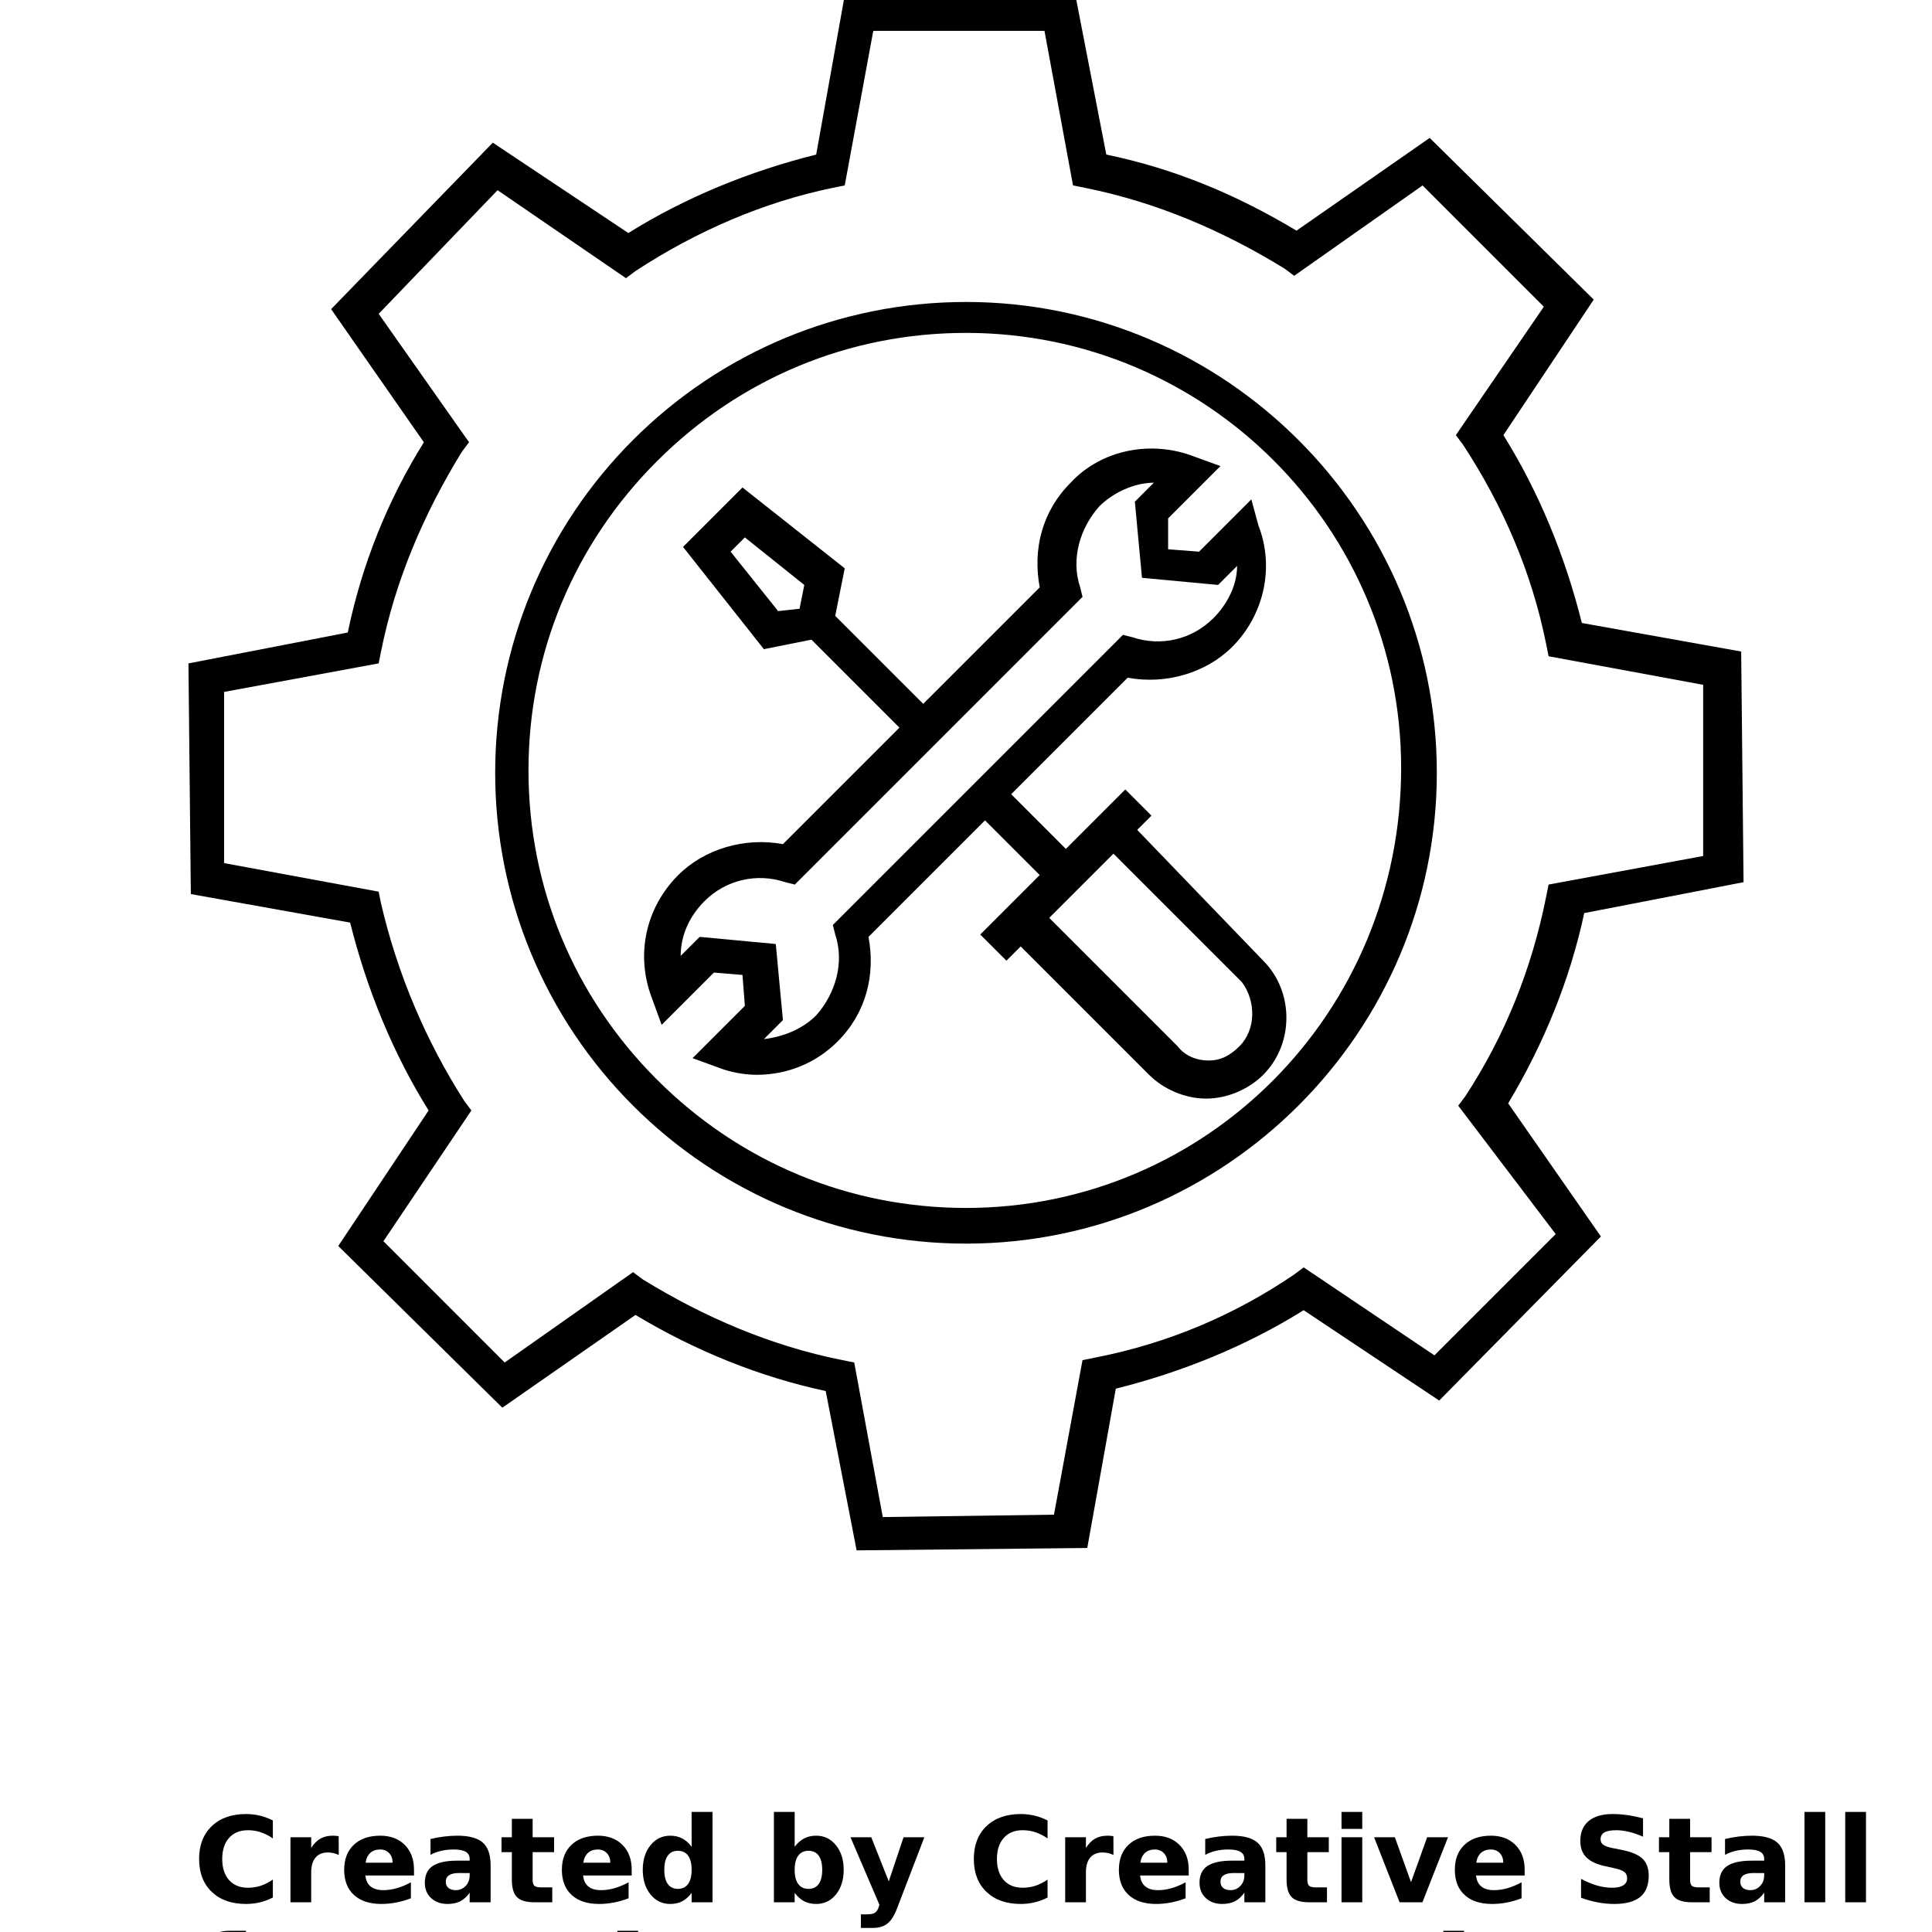
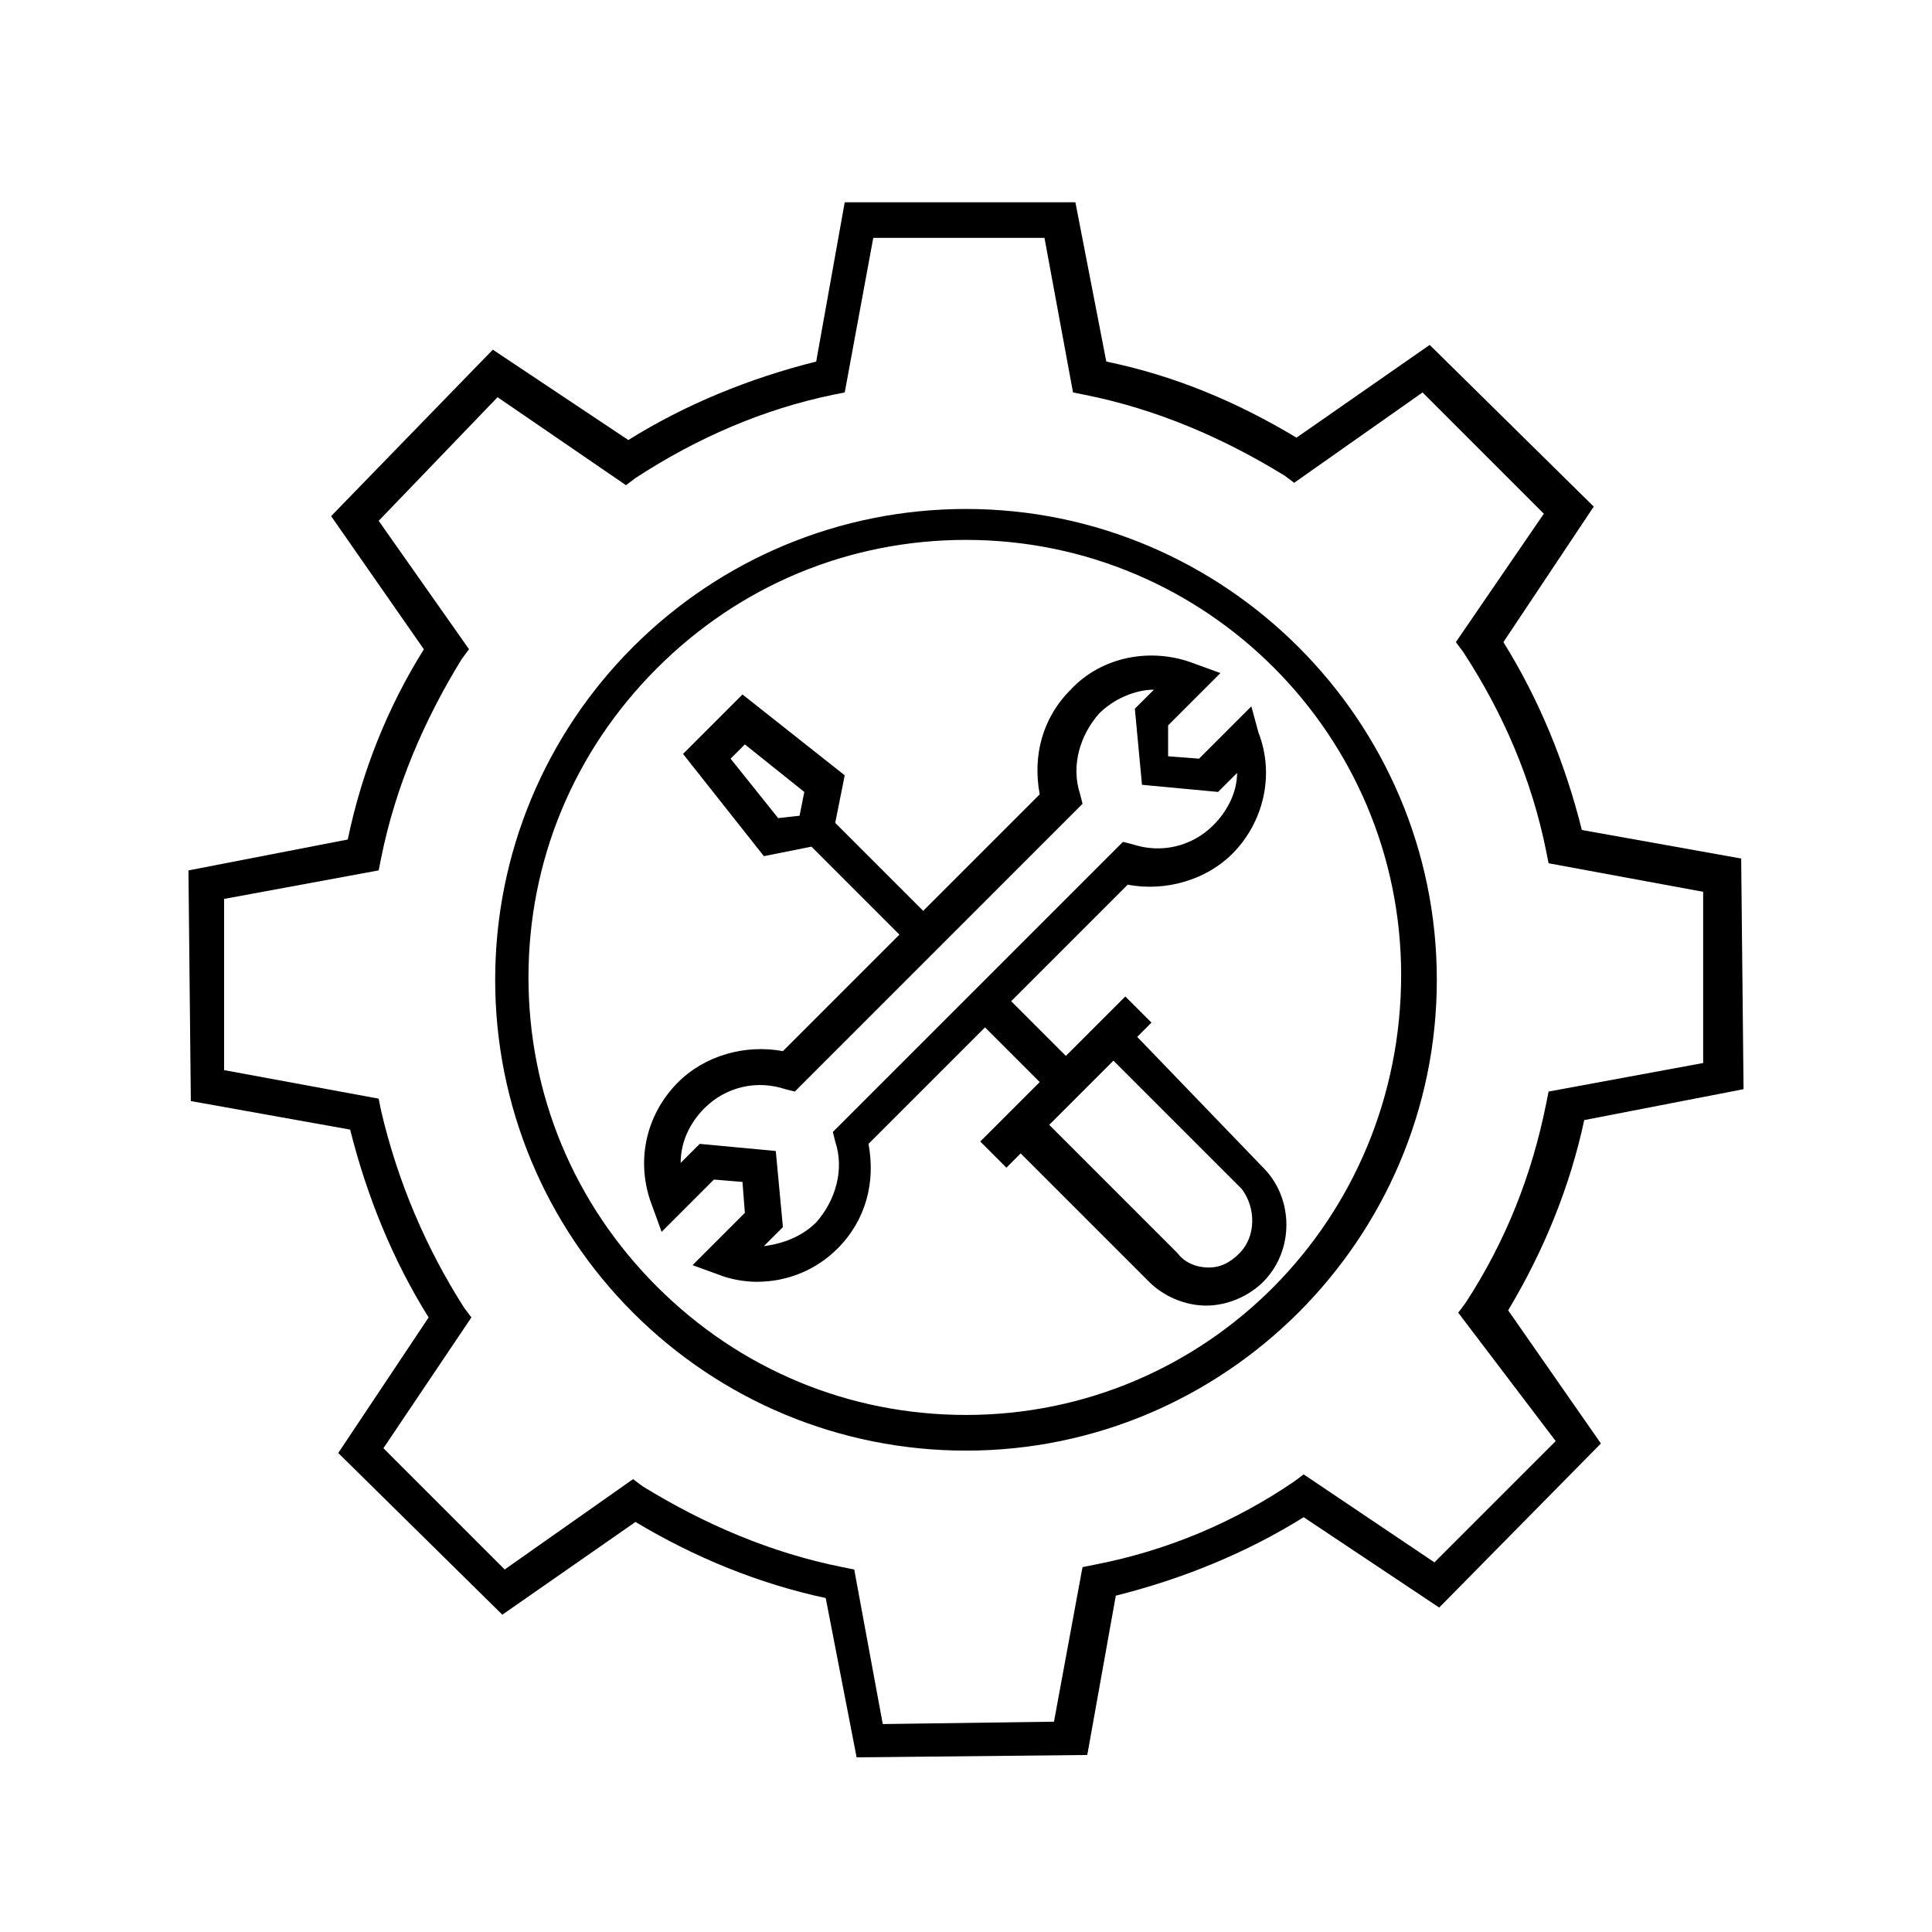
- <svg xmlns="http://www.w3.org/2000/svg" xmlns:xlink="http://www.w3.org/1999/xlink" width="700pt" height="700pt" version="1.1" viewBox="0 0 700 700">
+ <svg xmlns="http://www.w3.org/2000/svg" width="700pt" height="700pt" version="1.1" viewBox="0 0 700 550">
  <defs>
    <symbol id="f" overflow="visible">
      <path d="m28.859-1.719c-1.492 0.773-3.043 1.352-4.656 1.734-1.605 0.395-3.289 0.594-5.047 0.594-5.231 0-9.375-1.457-12.438-4.375-3.055-2.926-4.578-6.894-4.578-11.906 0-5.019 1.523-8.988 4.578-11.906 3.062-2.926 7.207-4.391 12.438-4.391 1.758 0 3.441 0.199 5.047 0.594 1.613 0.387 3.164 0.965 4.656 1.734v6.5c-1.5-1.02-2.981-1.77-4.438-2.25-1.461-0.477-2.996-0.719-4.609-0.719-2.887 0-5.156 0.93-6.812 2.781-1.656 1.855-2.484 4.406-2.484 7.656 0 3.242 0.828 5.789 2.484 7.641 1.656 1.844 3.926 2.766 6.812 2.766 1.613 0 3.148-0.234 4.609-0.703 1.457-0.477 2.938-1.227 4.438-2.25z" />
    </symbol>
    <symbol id="d" overflow="visible">
      <path d="m21.125-17.141c-0.668-0.312-1.328-0.539-1.984-0.688-0.648-0.145-1.297-0.219-1.953-0.219-1.938 0-3.434 0.621-4.484 1.859-1.043 1.242-1.562 3.016-1.562 5.328v10.859h-7.516v-23.562h7.516v3.875c0.969-1.539 2.078-2.664 3.328-3.375 1.258-0.707 2.769-1.062 4.531-1.062 0.25 0 0.52 0.012 0.812 0.031 0.289 0.023 0.719 0.07 1.281 0.141z" />
    </symbol>
    <symbol id="a" overflow="visible">
      <path d="m27.141-11.844v2.141h-17.609c0.176 1.773 0.812 3.102 1.906 3.984 1.094 0.887 2.625 1.328 4.594 1.328 1.582 0 3.203-0.234 4.859-0.703 1.664-0.477 3.375-1.191 5.125-2.141v5.797c-1.781 0.68-3.562 1.188-5.344 1.531s-3.562 0.516-5.344 0.516c-4.262 0-7.574-1.082-9.938-3.25-2.367-2.164-3.547-5.207-3.547-9.125 0-3.832 1.16-6.848 3.484-9.047 2.32-2.207 5.516-3.312 9.578-3.312 3.707 0 6.672 1.117 8.891 3.344 2.227 2.231 3.344 5.211 3.344 8.938zm-7.75-2.5c0-1.426-0.418-2.578-1.25-3.453-0.836-0.883-1.922-1.328-3.266-1.328-1.461 0-2.648 0.414-3.562 1.234-0.906 0.824-1.477 2.008-1.703 3.547z" />
    </symbol>
    <symbol id="c" overflow="visible">
      <path d="m14.172-10.594c-1.562 0-2.746 0.266-3.547 0.797-0.793 0.531-1.188 1.312-1.188 2.344 0 0.961 0.316 1.711 0.953 2.25 0.645 0.543 1.535 0.812 2.672 0.812 1.414 0 2.609-0.508 3.578-1.531 0.969-1.02 1.453-2.289 1.453-3.812v-0.859zm11.516-2.844v13.438h-7.594v-3.484c-1.012 1.43-2.152 2.469-3.422 3.125-1.262 0.645-2.793 0.969-4.594 0.969-2.438 0-4.422-0.707-5.953-2.125-1.523-1.426-2.281-3.273-2.281-5.547 0-2.769 0.945-4.797 2.844-6.078 1.906-1.289 4.894-1.938 8.969-1.938h4.438v-0.594c0-1.188-0.477-2.055-1.422-2.609-0.938-0.562-2.402-0.844-4.391-0.844-1.617 0-3.117 0.164-4.5 0.484-1.387 0.324-2.68 0.809-3.875 1.453v-5.734c1.613-0.395 3.234-0.691 4.859-0.891 1.633-0.207 3.266-0.312 4.891-0.312 4.25 0 7.316 0.84 9.203 2.516 1.883 1.68 2.828 4.402 2.828 8.172z" />
    </symbol>
    <symbol id="b" overflow="visible">
      <path d="m11.844-30.25v6.688h7.766v5.391h-7.766v9.984c0 1.094 0.211 1.836 0.641 2.219 0.438 0.387 1.301 0.578 2.594 0.578h3.875v5.391h-6.453c-2.981 0-5.09-0.617-6.328-1.859-1.242-1.238-1.859-3.348-1.859-6.328v-9.984h-3.75v-5.391h3.75v-6.688z" />
    </symbol>
    <symbol id="j" overflow="visible">
      <path d="m19.641-20.109v-12.625h7.578v32.734h-7.578v-3.406c-1.031 1.387-2.172 2.402-3.422 3.047s-2.695 0.969-4.328 0.969c-2.906 0-5.293-1.148-7.156-3.453-1.867-2.312-2.797-5.285-2.797-8.922 0-3.625 0.93-6.586 2.797-8.891 1.863-2.312 4.25-3.469 7.156-3.469 1.625 0 3.062 0.328 4.312 0.984 1.258 0.648 2.406 1.656 3.438 3.031zm-4.953 15.25c1.602 0 2.828-0.586 3.672-1.766 0.852-1.176 1.281-2.891 1.281-5.141 0-2.238-0.43-3.945-1.281-5.125-0.844-1.176-2.07-1.766-3.672-1.766-1.605 0-2.836 0.59-3.688 1.766-0.844 1.18-1.266 2.887-1.266 5.125 0 2.25 0.422 3.965 1.266 5.141 0.852 1.18 2.082 1.766 3.688 1.766z" />
    </symbol>
    <symbol id="i" overflow="visible">
      <path d="m16.156-4.859c1.613 0 2.844-0.586 3.688-1.766 0.852-1.176 1.281-2.891 1.281-5.141 0-2.238-0.43-3.945-1.281-5.125-0.844-1.176-2.074-1.766-3.688-1.766-1.617 0-2.856 0.594-3.719 1.781-0.867 1.18-1.297 2.883-1.297 5.109 0 2.242 0.43 3.953 1.297 5.141 0.863 1.18 2.102 1.766 3.719 1.766zm-5.016-15.25c1.039-1.375 2.191-2.383 3.453-3.031 1.258-0.656 2.711-0.984 4.359-0.984 2.906 0 5.289 1.156 7.156 3.469 1.863 2.305 2.797 5.266 2.797 8.891 0 3.637-0.934 6.609-2.797 8.922-1.867 2.305-4.25 3.453-7.156 3.453-1.648 0-3.102-0.324-4.359-0.969-1.262-0.656-2.414-1.672-3.453-3.047v3.406h-7.516v-32.734h7.516z" />
    </symbol>
    <symbol id="h" overflow="visible">
      <path d="m0.531-23.562h7.531l6.328 15.984 5.375-15.984h7.531l-9.906 25.797c-0.992 2.613-2.152 4.441-3.484 5.484-1.324 1.051-3.07 1.578-5.234 1.578h-4.359v-4.938h2.359c1.27 0 2.195-0.203 2.781-0.609 0.582-0.406 1.035-1.137 1.359-2.188l0.203-0.656z" />
    </symbol>
    <symbol id="g" overflow="visible">
      <path d="m3.625-23.562h7.516v23.562h-7.516zm0-9.172h7.516v6.141h-7.516z" />
    </symbol>
    <symbol id="o" overflow="visible">
      <path d="m0.656-23.562h7.531l5.859 16.281 5.844-16.281h7.562l-9.281 23.562h-8.266z" />
    </symbol>
    <symbol id="n" overflow="visible">
      <path d="m25.812-30.422v6.656c-1.73-0.77-3.418-1.352-5.062-1.75-1.637-0.395-3.184-0.594-4.641-0.594-1.938 0-3.371 0.273-4.297 0.812-0.918 0.531-1.375 1.355-1.375 2.469 0 0.844 0.312 1.5 0.938 1.969s1.754 0.875 3.391 1.219l3.453 0.688c3.488 0.699 5.969 1.766 7.438 3.203 1.477 1.43 2.219 3.461 2.219 6.094 0 3.469-1.031 6.047-3.094 7.734-2.055 1.688-5.188 2.531-9.406 2.531-1.992 0-3.992-0.195-6-0.578-2-0.375-4.008-0.93-6.016-1.672v-6.844c2.008 1.074 3.945 1.883 5.812 2.422 1.875 0.531 3.68 0.797 5.422 0.797 1.77 0 3.125-0.289 4.062-0.875 0.938-0.594 1.406-1.438 1.406-2.531 0-0.977-0.32-1.734-0.953-2.266-0.637-0.531-1.906-1.008-3.812-1.438l-3.141-0.688c-3.137-0.676-5.434-1.75-6.891-3.219-1.449-1.469-2.172-3.453-2.172-5.953 0-3.125 1.008-5.523 3.031-7.203 2.019-1.688 4.922-2.531 8.703-2.531 1.727 0 3.504 0.133 5.328 0.391 1.82 0.262 3.707 0.648 5.656 1.156z" />
    </symbol>
    <symbol id="e" overflow="visible">
      <path d="m3.625-32.734h7.516v32.734h-7.516z" />
    </symbol>
    <symbol id="m" overflow="visible">
      <path d="m19.125-32.734v4.953h-4.172c-1.062 0-1.809 0.195-2.234 0.578-0.418 0.387-0.625 1.055-0.625 2v1.641h6.438v5.391h-6.438v18.172h-7.531v-18.172h-3.734v-5.391h3.734v-1.641c0-2.562 0.711-4.457 2.141-5.688 1.438-1.227 3.656-1.844 6.656-1.844z" />
    </symbol>
    <symbol id="l" overflow="visible">
      <path d="m27.297-14.344v14.344h-7.562v-10.938c0-2.062-0.047-3.477-0.141-4.25-0.094-0.77-0.25-1.336-0.469-1.703-0.305-0.488-0.711-0.867-1.219-1.141-0.5-0.281-1.07-0.422-1.703-0.422-1.574 0-2.812 0.609-3.719 1.828-0.898 1.211-1.344 2.887-1.344 5.031v11.594h-7.516v-32.734h7.516v12.625c1.145-1.375 2.352-2.383 3.625-3.031 1.281-0.656 2.691-0.984 4.234-0.984 2.719 0 4.781 0.836 6.188 2.5 1.406 1.668 2.109 4.094 2.109 7.281z" />
    </symbol>
    <symbol id="k" overflow="visible">
      <path d="m3.625-23.562h7.516v23.141c0 3.156-0.758 5.562-2.266 7.219-1.512 1.664-3.703 2.5-6.578 2.5h-3.734v-4.938h1.312c1.426 0 2.406-0.324 2.938-0.969 0.539-0.648 0.812-1.918 0.812-3.812zm0-9.172h7.516v6.141h-7.516z" />
    </symbol>
  </defs>
  <g>
    <path d="m412.03 300.68 5.168-5.168-9.477-9.477-21.539 21.539-19.816-19.816 42.215-42.215c13.785 2.586 28.43-1.723 37.906-11.199 11.199-11.199 15.508-28.43 9.477-43.938l-2.582-9.48-18.953 18.953-11.199-0.863v-11.195l18.953-18.953-9.477-3.445c-15.508-6.031-33.602-2.586-44.801 9.477-10.34 10.34-13.785 24.125-11.199 37.906l-42.215 42.215-31.875-31.879 3.445-17.23-37.047-29.293-21.539 21.539 29.293 37.047 17.23-3.445 31.875 31.875-42.215 42.215c-13.785-2.586-28.43 1.723-37.906 11.199-12.062 12.062-15.508 29.293-9.477 44.801l3.445 9.477 18.953-18.953 10.34 0.863 0.863 11.199-18.957 18.953 9.477 3.445c4.309 1.723 9.477 2.586 13.785 2.586 11.199 0 21.539-4.309 29.293-12.062 10.34-10.34 13.785-24.125 11.199-37.906l42.215-42.215 19.816 19.816-21.539 21.539 9.477 9.477 5.168-5.168 46.523 46.523c5.168 5.168 12.922 8.617 20.676 8.617 7.754 0 15.508-3.445 20.676-8.617 11.199-11.199 11.199-30.152 0-41.355zm-130.09-79.262-17.23-21.539 5.168-5.168 21.539 17.23-1.723 8.617zm19.816 113.72 0.863 3.445c3.445 10.34 0 21.539-6.891 29.293-5.168 5.168-12.062 7.754-18.953 8.617l6.891-6.891-2.586-27.57-27.57-2.586-6.891 6.891c0-7.754 3.445-14.645 8.617-19.816 7.754-7.754 18.953-10.34 29.293-6.891l3.445 0.863 104.25-104.25-0.863-3.445c-3.445-10.34 0-21.539 6.891-29.293 5.168-5.168 12.922-8.617 19.816-8.617l-6.891 6.891 2.586 27.57 27.57 2.586 6.891-6.891c0 6.891-3.445 13.785-8.617 18.953-7.754 7.754-18.953 10.34-29.293 6.891l-3.445-0.863zm147.32 43.941c-3.445 3.445-6.891 5.168-11.199 5.168s-8.617-1.723-11.199-5.168l-46.523-46.523 23.262-23.262 46.523 46.523c5.168 6.891 5.168 17.23-0.863 23.262z" />
    <path d="m350 109.41c-45.66 0-88.738 18.094-120.62 49.969-31.875 31.875-49.969 74.953-49.969 120.62 0 45.66 18.094 88.738 49.969 120.62 31.875 31.875 74.953 49.969 120.62 49.969 93.906 0 170.59-76.676 170.59-170.59 0-93.906-76.68-170.59-170.59-170.59zm0 328.25c-42.215 0-81.848-16.371-112-46.523-30.152-30.152-46.523-69.785-46.523-112 0-42.215 16.371-81.848 46.523-112 30.152-30.152 69.785-46.523 112-46.523 87.016 0 157.66 70.645 157.66 157.66 0 88.742-70.645 159.39-157.66 159.39z" />
    <path d="m574 330.83 57.723-11.199-0.863-83.57-57.723-10.34c-6.031-24.125-15.508-47.383-28.43-68.062l32.738-49.109-59.445-58.582-48.246 33.602c-21.539-12.922-43.938-22.398-68.922-27.57l-11.199-57.723h-83.57l-10.34 57.723c-24.125 6.031-47.383 15.508-68.062 28.43l-49.105-32.738-58.586 60.309 33.602 48.246c-12.922 20.676-22.398 43.938-27.57 68.922l-57.723 11.199 0.863 83.57 57.723 10.34c6.031 24.125 15.508 47.383 28.43 68.062l-32.738 49.109 59.445 58.586 48.246-33.602c21.539 12.922 44.801 22.398 68.922 27.57l11.199 57.723 83.57-0.863 10.34-57.723c24.125-6.031 47.383-15.508 68.062-28.43l49.109 32.738 58.586-59.445-33.602-48.246c12.922-21.543 22.398-44.805 27.566-68.926zm-10.34 116.3-43.938 43.941-47.383-31.875-3.445 2.586c-21.539 14.645-45.66 24.984-72.371 30.152l-4.309 0.863-10.34 56-62.031 0.863-10.34-56-4.309-0.863c-25.848-5.168-49.969-15.508-72.371-29.293l-3.445-2.586-46.523 32.738-43.934-43.941 31.875-47.383-2.586-3.445c-13.781-21.539-24.117-45.664-30.148-71.512l-0.863-4.309-56-10.34v-62.031l56-10.34 0.863-4.309c5.168-25.848 15.508-49.969 29.293-72.371l2.586-3.445-32.738-46.523 43.074-44.793 46.523 31.875 3.445-2.586c22.398-14.645 46.523-24.984 71.508-30.152l4.309-0.863 10.34-56h62.031l10.34 56 4.309 0.863c25.848 5.168 49.969 15.508 72.371 29.293l3.445 2.586 46.523-32.738 43.938 43.938-31.875 46.523 2.586 3.445c14.645 22.398 24.984 46.523 30.152 72.371l0.863 4.309 56 10.34v62.031l-56 10.34-0.863 4.309c-5.168 25.848-14.645 49.969-29.293 72.371l-2.586 3.445z" />
-     <use x="70" y="689.23" xlink:href="#f" />
-     <use x="101.613" y="689.23" xlink:href="#d" />
-     <use x="122.859" y="689.23" xlink:href="#a" />
-     <use x="152.074" y="689.23" xlink:href="#c" />
-     <use x="181.141" y="689.23" xlink:href="#b" />
-     <use x="201.734" y="689.23" xlink:href="#a" />
-     <use x="230.949" y="689.23" xlink:href="#j" />
-     <use x="276.781" y="689.23" xlink:href="#i" />
-     <use x="307.617" y="689.23" xlink:href="#h" />
-     <use x="350.695" y="689.23" xlink:href="#f" />
-     <use x="382.309" y="689.23" xlink:href="#d" />
-     <use x="403.551" y="689.23" xlink:href="#a" />
-     <use x="432.766" y="689.23" xlink:href="#c" />
-     <use x="461.836" y="689.23" xlink:href="#b" />
-     <use x="482.43" y="689.23" xlink:href="#g" />
-     <use x="497.195" y="689.23" xlink:href="#o" />
-     <use x="525.273" y="689.23" xlink:href="#a" />
-     <use x="569.484" y="689.23" xlink:href="#n" />
-     <use x="600.512" y="689.23" xlink:href="#b" />
-     <use x="621.102" y="689.23" xlink:href="#c" />
-     <use x="650.172" y="689.23" xlink:href="#e" />
-     <use x="664.938" y="689.23" xlink:href="#e" />
-     <use x="70" y="732.309" xlink:href="#m" />
-     <use x="220.055" y="732.309" xlink:href="#l" />
-     <use x="519.32" y="732.309" xlink:href="#k" />
  </g>
</svg>
